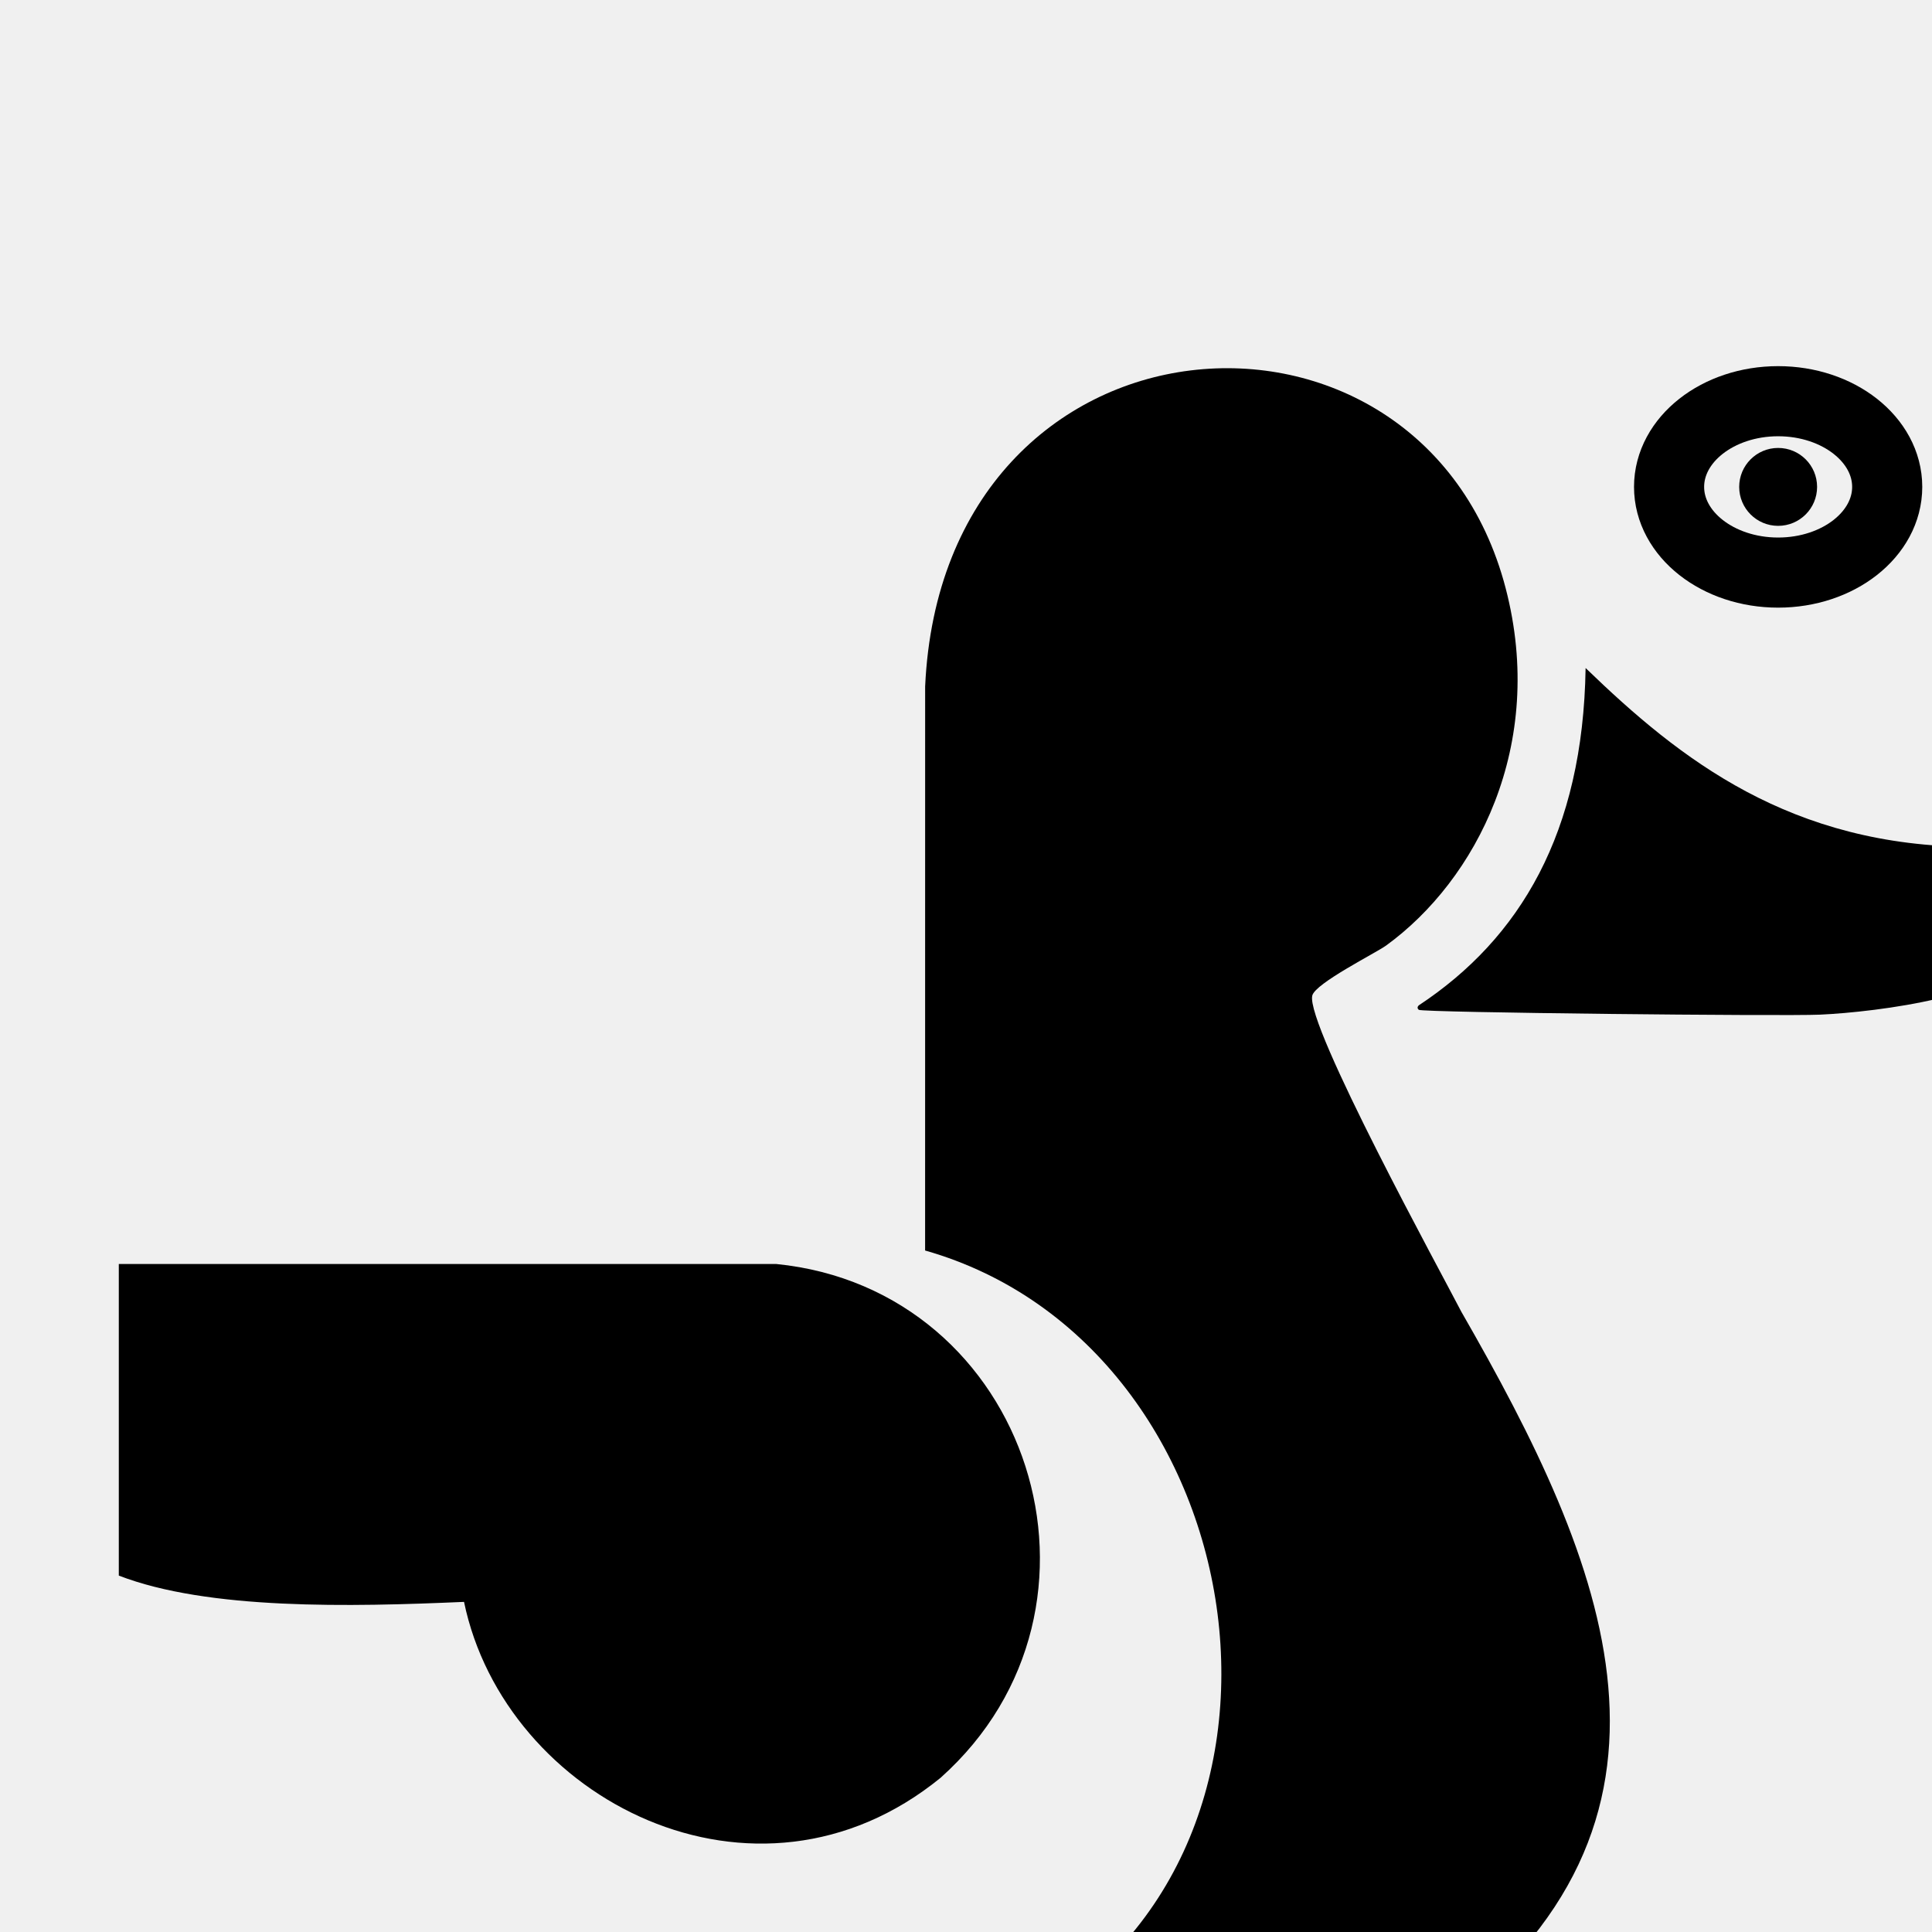
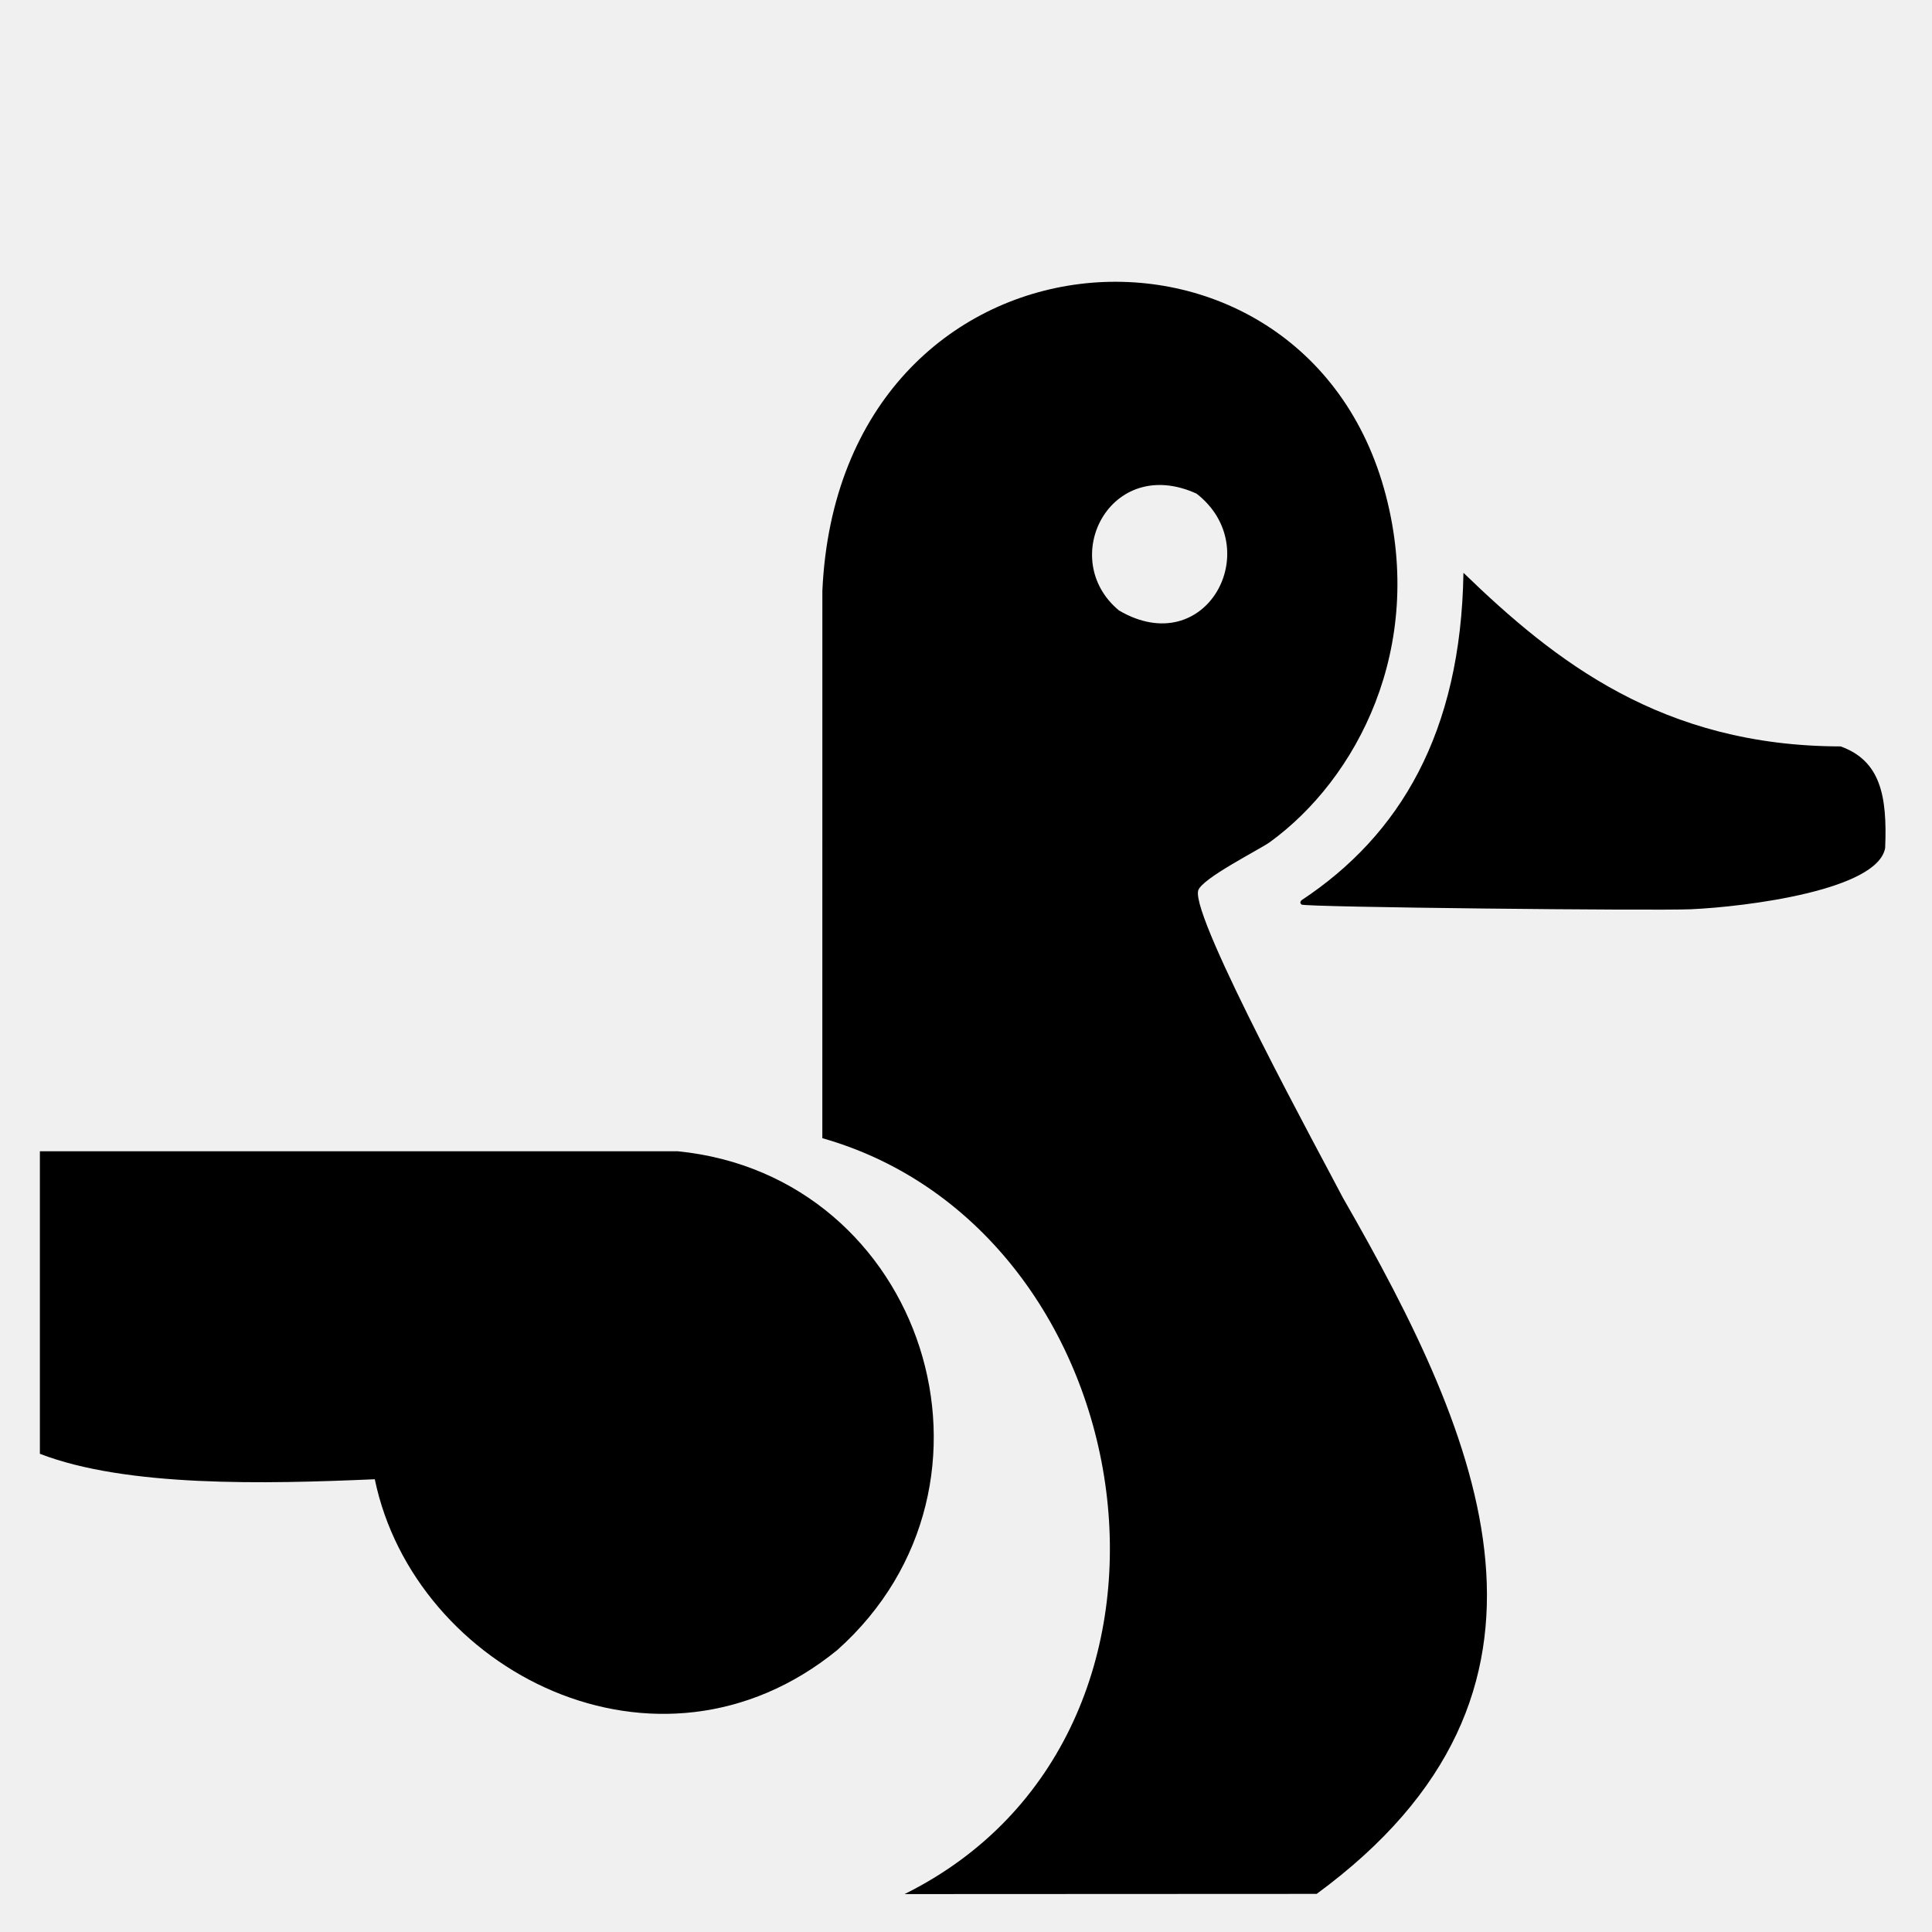
- <svg xmlns="http://www.w3.org/2000/svg" width="24" height="24" viewBox="-30 -30 495 496" fill="currentColor">
-   <path d="M-0.00,374.50 L-0.00,294.50 L168.75,294.50 C233.93,300.98 260.17,382.52 210.95,426.43 C163.42,465.13 99.11,431.86 88.63,381.25 C59.42,382.53 22.91,383.36 -0.00,374.50 Z" fill="currentColor" />
-   <path d="M337.75,490.92 L228.75,490.97 C313.83,448.76 293.14,315.53 207.00,291.04 L207.01,146.25 C211.57,46.43 334.43,38.09 356.05,121.03 C366.56,161.34 348.45,195.98 325.35,212.75 C322.71,214.66 307.17,222.42 306.40,225.59 C304.60,233.02 339.68,297.10 344.66,306.75 C381.72,371.24 410.52,437.51 337.75,490.92 Z" fill="currentColor" />
-   <path d="M376.57,141.50 C400.83,164.97 429.17,187.34 476.34,187.42 C486.83,191.21 488.70,200.40 488.11,214.28 C486.14,225.44 451.49,229.82 436.75,230.49 C427.23,230.92 334.63,229.96 333.75,229.25 C333.06,228.69 333.72,228.14 333.75,228.10 C359.74,210.92 375.91,183.82 376.57,141.50 Z" fill="currentColor" />
-   <ellipse cx="426" cy="95" rx="28" ry="22" fill="none" stroke="currentColor" stroke-width="18" />
-   <circle cx="426" cy="95" r="10" fill="currentColor" />
+ <svg xmlns="http://www.w3.org/2000/svg" width="24" height="24" viewBox="-10 -10 510 511" fill="currentColor">
+   <defs>
+     <mask id="m">
+       <rect width="490" height="491" fill="white" />
+       <path d="M305.97,120.56 C324.53,134.97 308.57,164.98 285.47,151.47 C269.05,137.87 283.12,110.17 305.97,120.56 Z" fill="black" />
+     </mask>
+   </defs>
+   <g mask="url(#m)">
+     <path d="M-0.00,374.50 L-0.00,294.50 L168.75,294.50 C233.93,300.98 260.17,382.52 210.95,426.43 C163.42,465.13 99.11,431.86 88.63,381.25 C59.42,382.53 22.91,383.36 -0.00,374.50 Z" fill="currentColor" />
+     <path d="M337.75,490.92 L228.75,490.97 C313.83,448.76 293.14,315.53 207.00,291.04 L207.01,146.25 C211.57,46.43 334.43,38.09 356.05,121.03 C366.56,161.34 348.45,195.98 325.35,212.75 C322.71,214.66 307.17,222.42 306.40,225.59 C304.60,233.02 339.68,297.10 344.66,306.75 C381.72,371.24 410.52,437.51 337.75,490.92 Z" fill="currentColor" />
+     <path d="M376.57,141.50 C400.83,164.97 429.17,187.34 476.34,187.42 C486.83,191.21 488.70,200.40 488.11,214.28 C486.14,225.44 451.49,229.82 436.75,230.49 C427.23,230.92 334.63,229.96 333.75,229.25 C333.06,228.69 333.72,228.14 333.75,228.10 C359.74,210.92 375.91,183.82 376.57,141.50 Z" fill="currentColor" />
+   </g>
</svg>
